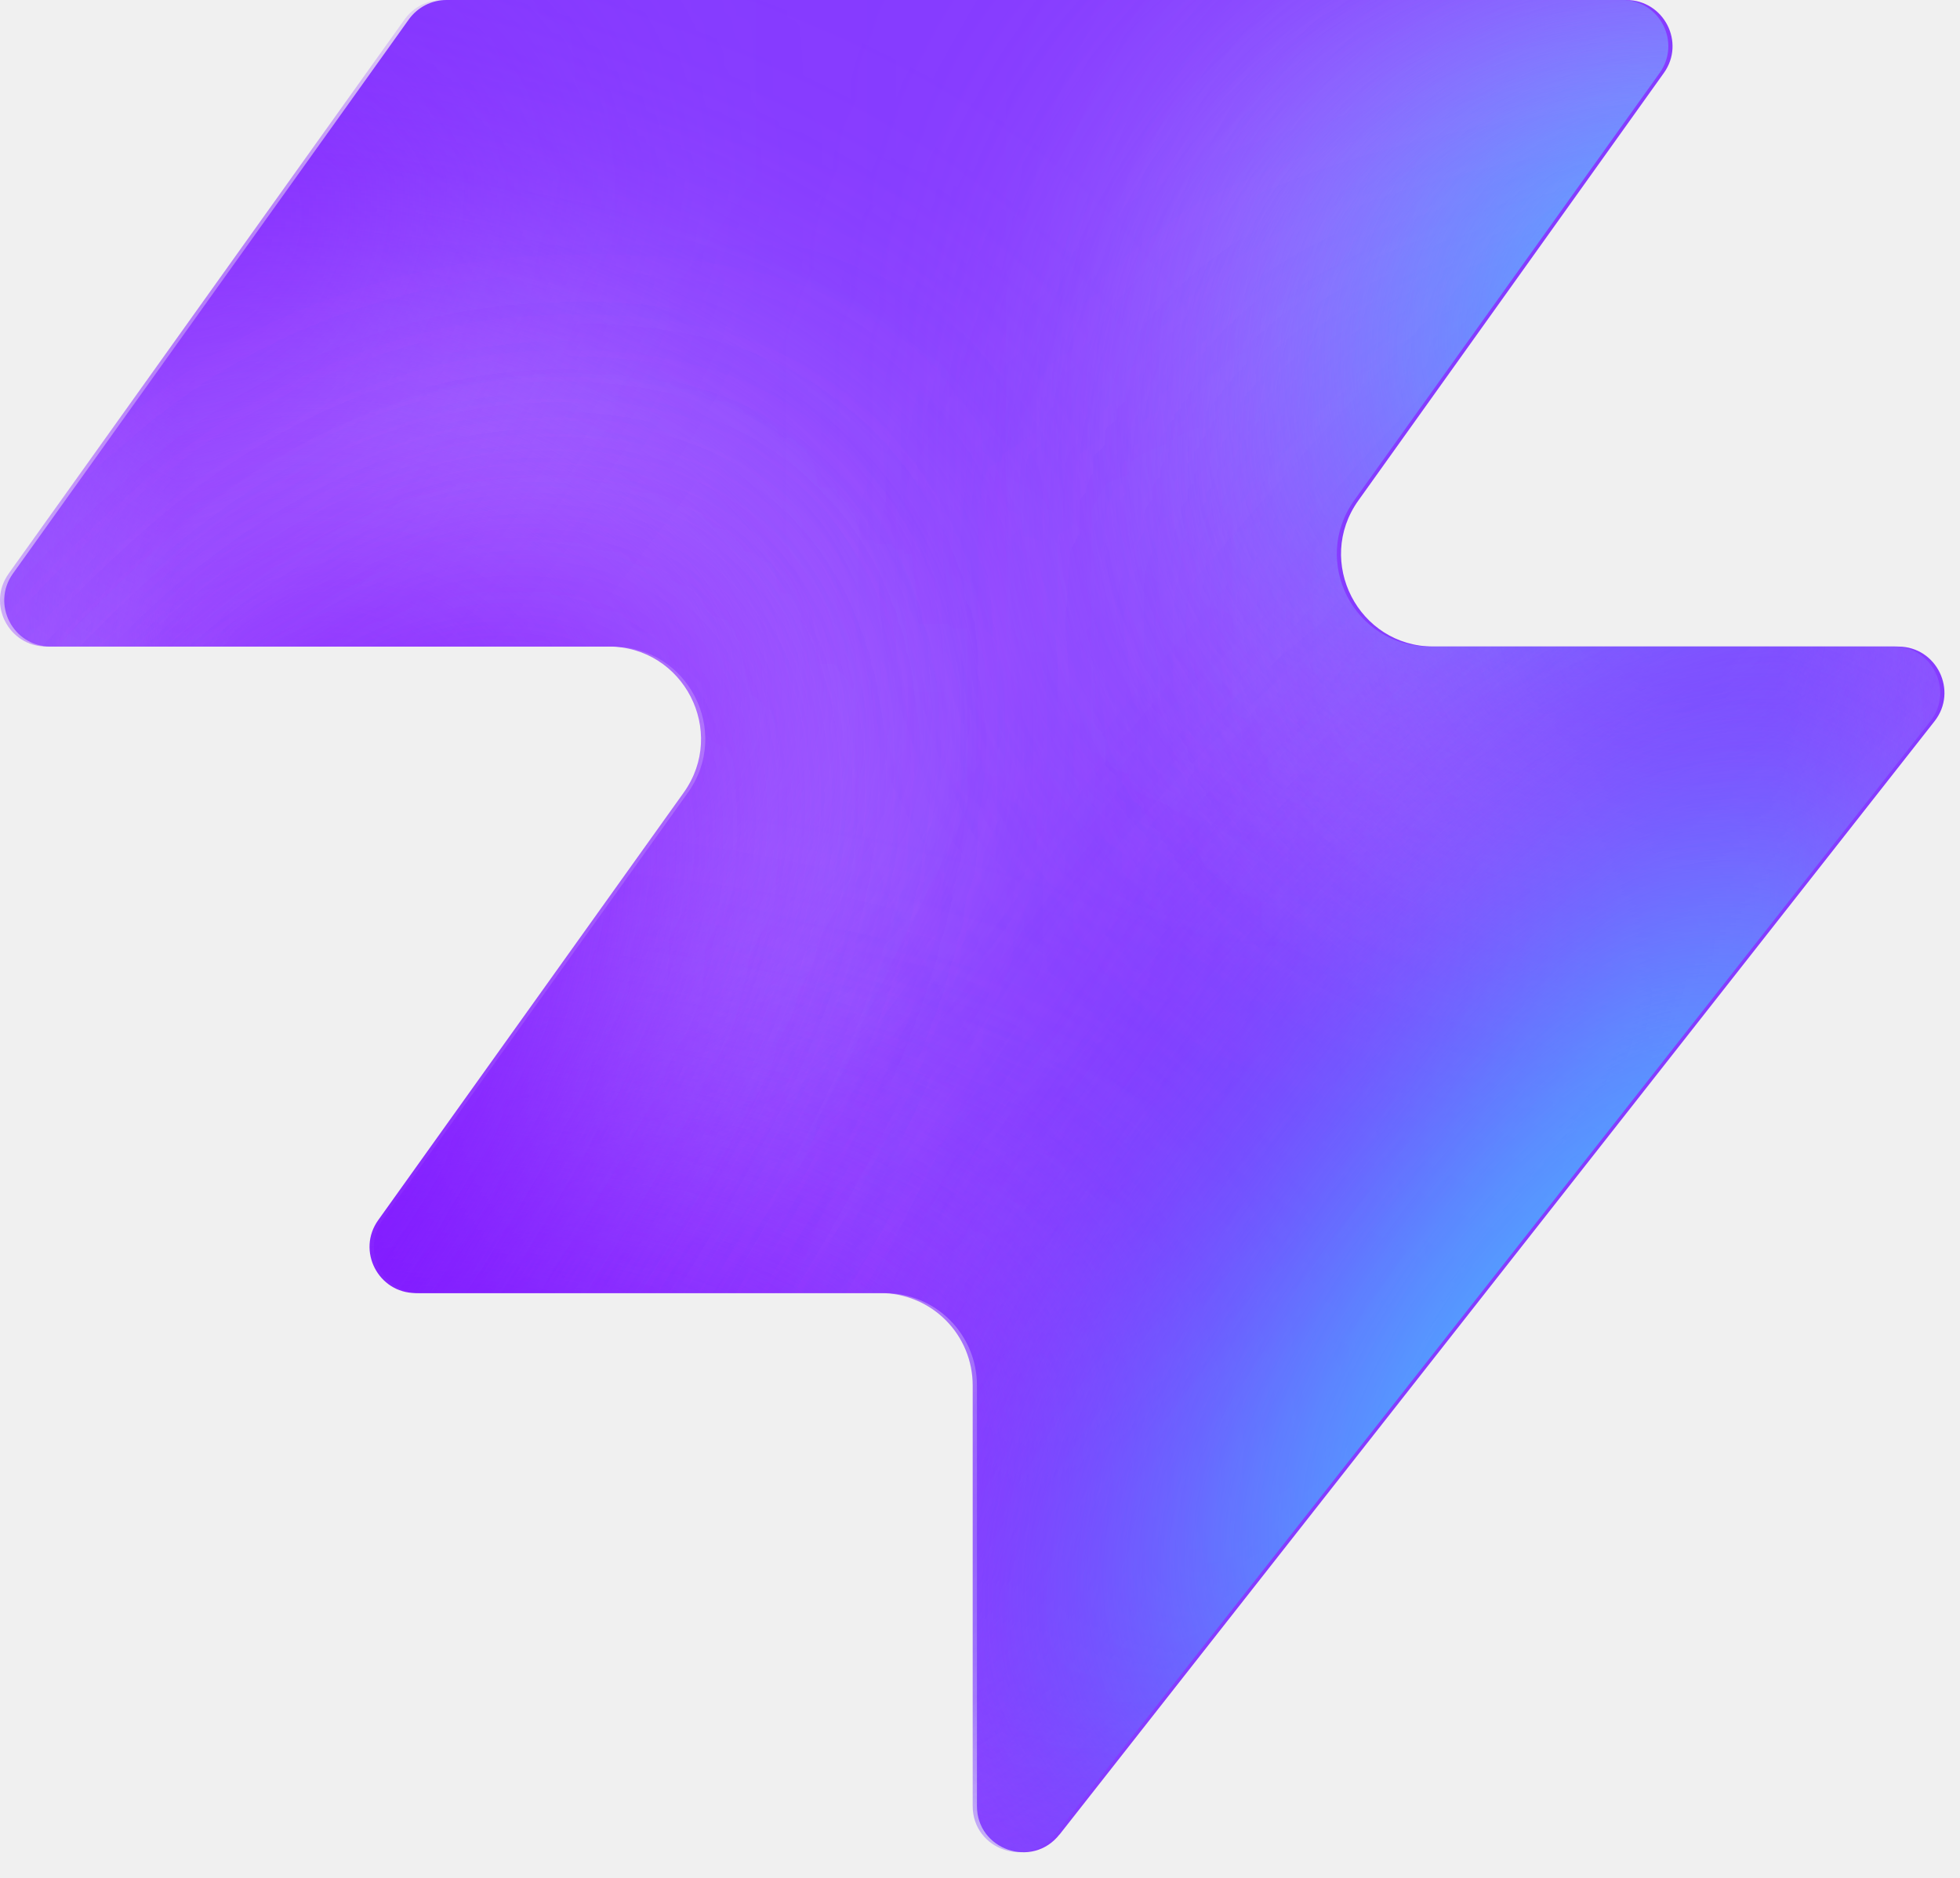
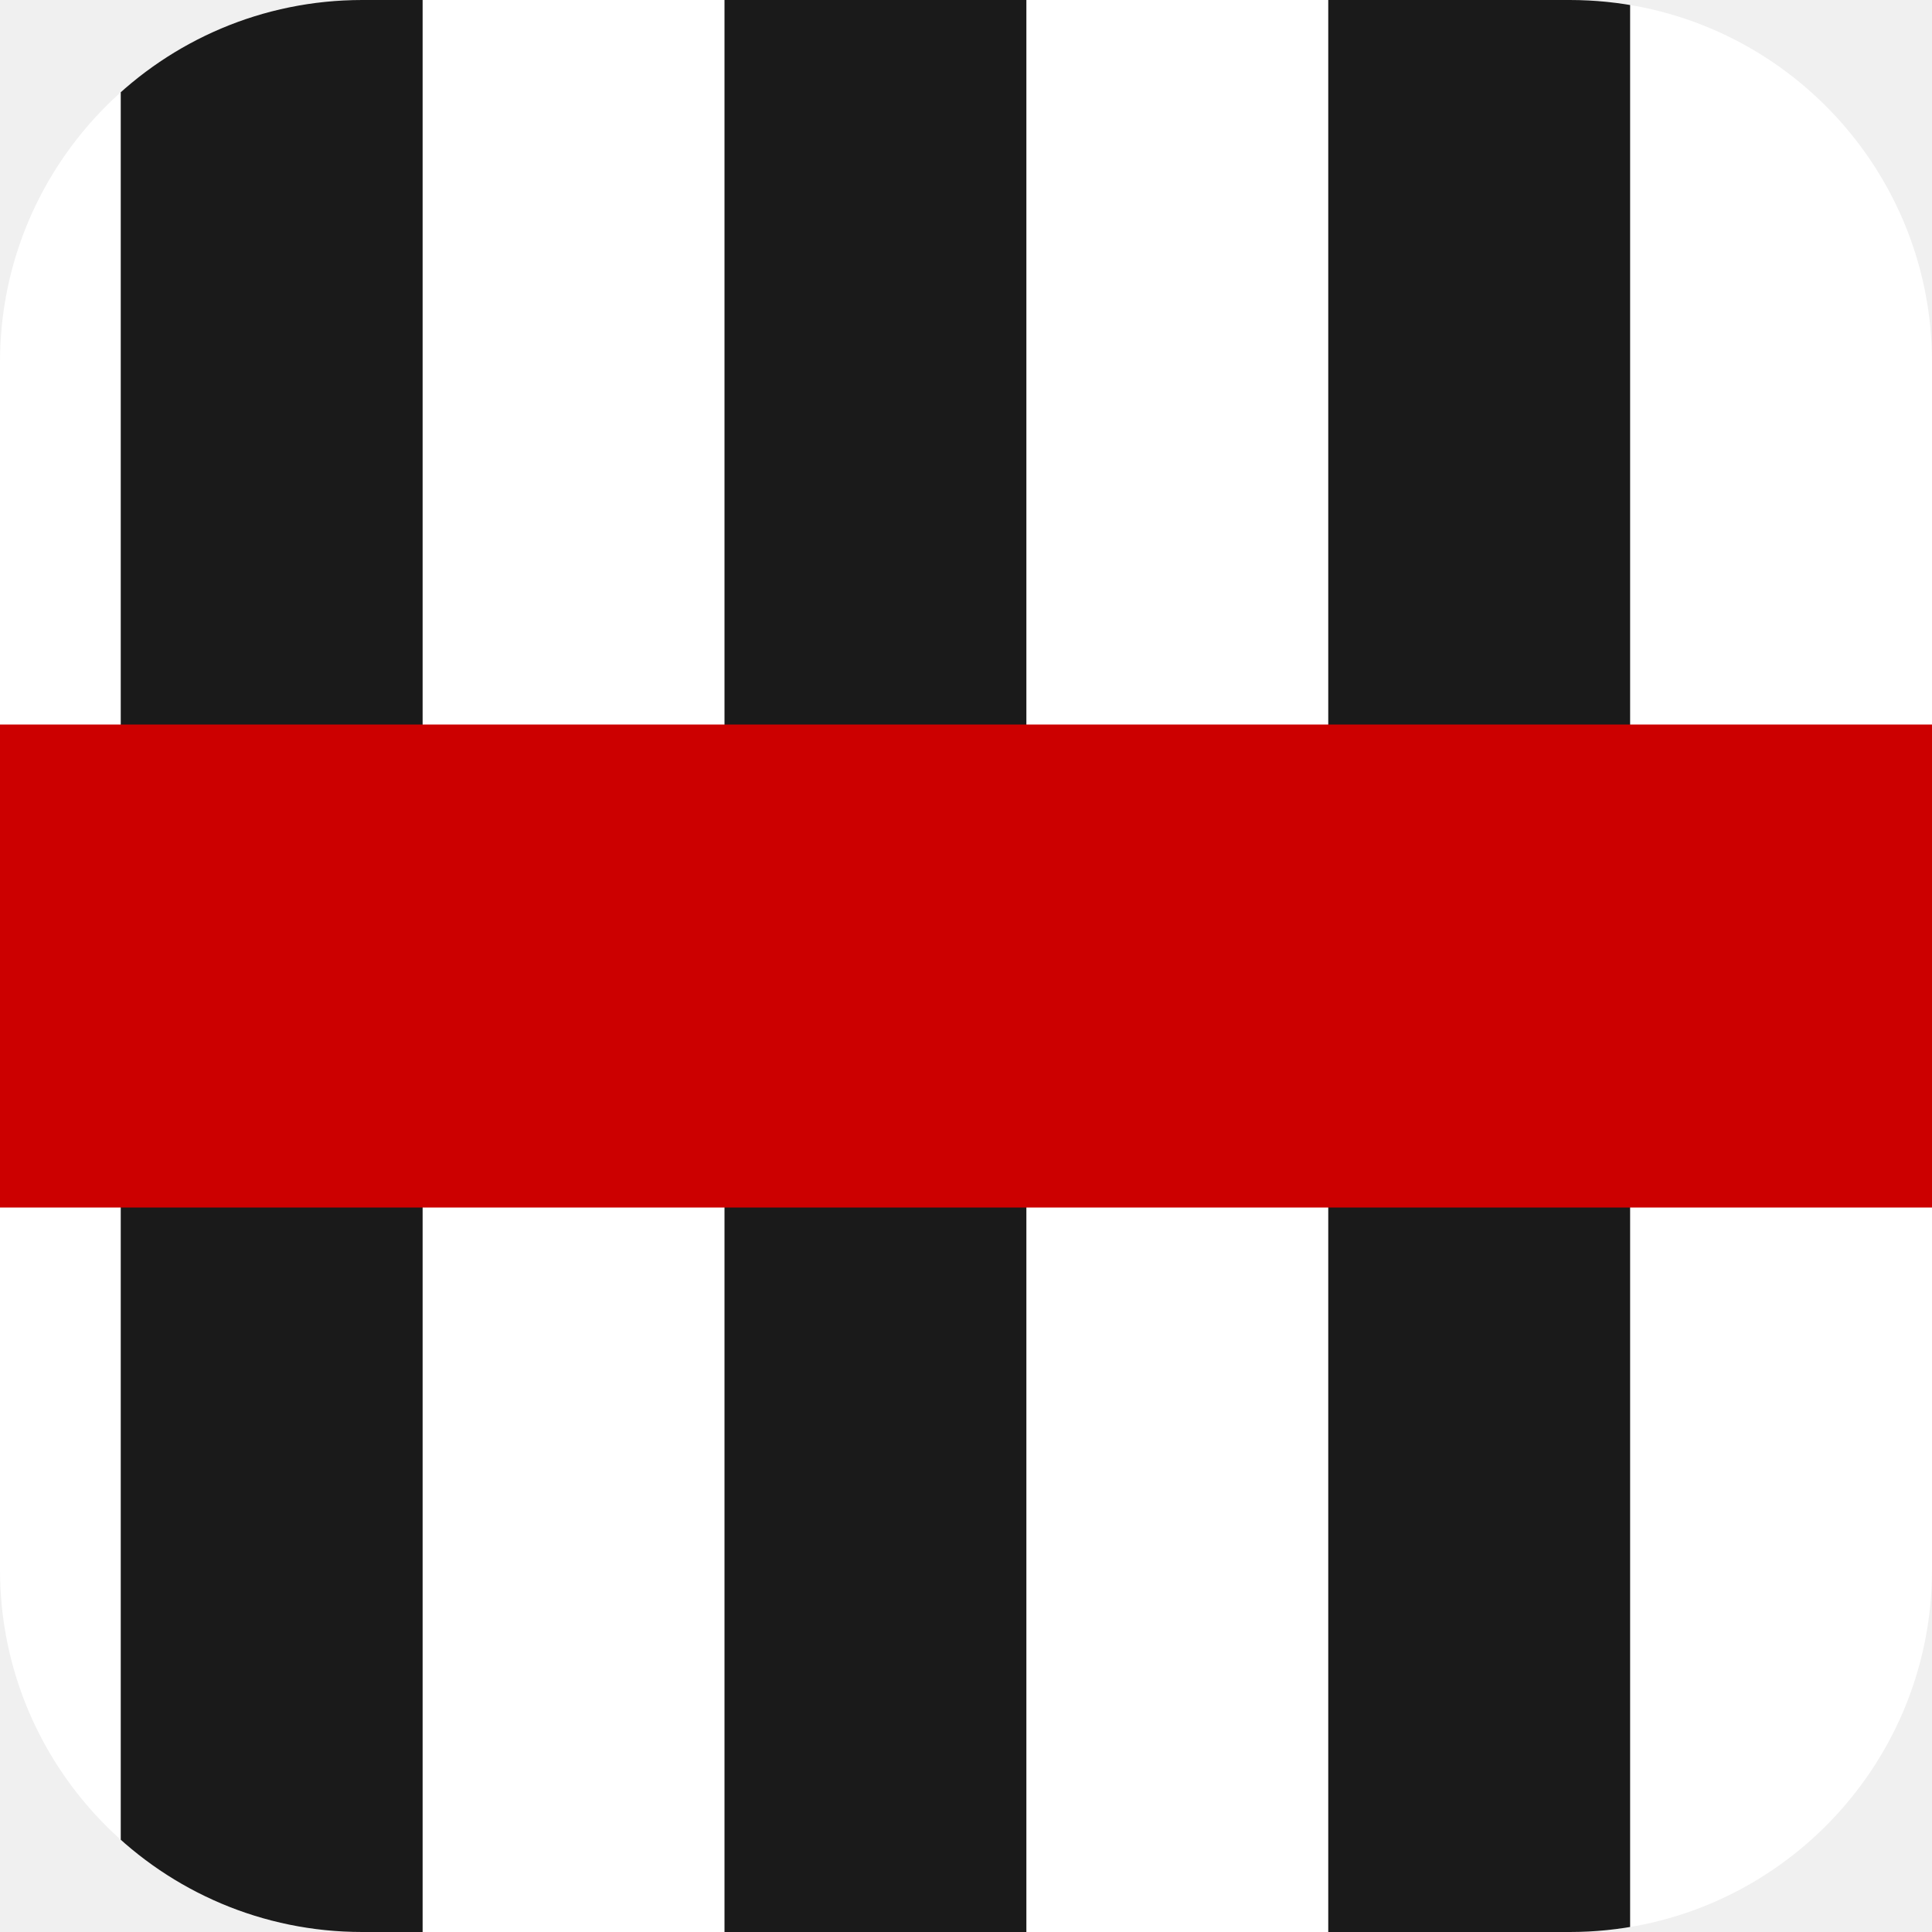
- <svg xmlns="http://www.w3.org/2000/svg" width="48" height="46" fill="none" viewBox="0 0 48 46">
-   <path fill="#863bff" d="M25.946 44.938c-.664.845-2.021.375-2.021-.698V33.937a2.26 2.26 0 0 0-2.262-2.262H10.287c-.92 0-1.456-1.04-.92-1.788l7.48-10.471c1.07-1.497 0-3.578-1.842-3.578H1.237c-.92 0-1.456-1.04-.92-1.788L10.013.474c.214-.297.556-.474.92-.474h28.894c.92 0 1.456 1.04.92 1.788l-7.48 10.471c-1.07 1.498 0 3.579 1.842 3.579h11.377c.943 0 1.473 1.088.89 1.83L25.947 44.94z" style="fill:#863bff;fill:color(display-p3 .525 .23 1);fill-opacity:1" />
-   <mask id="a" width="48" height="46" x="0" y="0" maskUnits="userSpaceOnUse" style="mask-type:alpha">
-     <path fill="#000" d="M25.842 44.938c-.664.844-2.021.375-2.021-.698V33.937a2.26 2.26 0 0 0-2.262-2.262H10.183c-.92 0-1.456-1.04-.92-1.788l7.48-10.471c1.07-1.498 0-3.579-1.842-3.579H1.133c-.92 0-1.456-1.04-.92-1.787L9.91.473c.214-.297.556-.474.92-.474h28.894c.92 0 1.456 1.04.92 1.788l-7.48 10.471c-1.07 1.498 0 3.578 1.842 3.578h11.377c.943 0 1.473 1.088.89 1.832L25.843 44.94z" style="fill:#000;fill-opacity:1" />
-   </mask>
-   <g mask="url(#a)">
-     <g filter="url(#b)">
-       <ellipse cx="5.508" cy="14.704" fill="#ede6ff" rx="5.508" ry="14.704" style="fill:#ede6ff;fill:color(display-p3 .927 .903 1);fill-opacity:1" transform="matrix(.00324 1 1 -.00324 -4.47 31.516)" />
-     </g>
-     <g filter="url(#c)">
-       <ellipse cx="10.399" cy="29.851" fill="#ede6ff" rx="10.399" ry="29.851" style="fill:#ede6ff;fill:color(display-p3 .927 .903 1);fill-opacity:1" transform="matrix(.00324 1 1 -.00324 -39.328 7.883)" />
-     </g>
-     <g filter="url(#d)">
-       <ellipse cx="5.508" cy="30.487" fill="#7e14ff" rx="5.508" ry="30.487" style="fill:#7e14ff;fill:color(display-p3 .492 .077 1);fill-opacity:1" transform="rotate(89.814 -25.913 -14.639)scale(1 -1)" />
-     </g>
-     <g filter="url(#e)">
-       <ellipse cx="5.508" cy="30.599" fill="#7e14ff" rx="5.508" ry="30.599" style="fill:#7e14ff;fill:color(display-p3 .492 .077 1);fill-opacity:1" transform="rotate(89.814 -32.644 -3.334)scale(1 -1)" />
-     </g>
-     <g filter="url(#f)">
-       <ellipse cx="5.508" cy="30.599" fill="#7e14ff" rx="5.508" ry="30.599" style="fill:#7e14ff;fill:color(display-p3 .492 .077 1);fill-opacity:1" transform="matrix(.00324 1 1 -.00324 -34.34 30.47)" />
-     </g>
-     <g filter="url(#g)">
-       <ellipse cx="14.072" cy="22.078" fill="#ede6ff" rx="14.072" ry="22.078" style="fill:#ede6ff;fill:color(display-p3 .927 .903 1);fill-opacity:1" transform="rotate(93.35 24.506 48.493)scale(-1 1)" />
-     </g>
-     <g filter="url(#h)">
-       <ellipse cx="3.47" cy="21.501" fill="#7e14ff" rx="3.47" ry="21.501" style="fill:#7e14ff;fill:color(display-p3 .492 .077 1);fill-opacity:1" transform="rotate(89.009 28.708 47.59)scale(-1 1)" />
-     </g>
-     <g filter="url(#i)">
-       <ellipse cx="3.47" cy="21.501" fill="#7e14ff" rx="3.47" ry="21.501" style="fill:#7e14ff;fill:color(display-p3 .492 .077 1);fill-opacity:1" transform="rotate(89.009 28.708 47.59)scale(-1 1)" />
-     </g>
-     <g filter="url(#j)">
-       <ellipse cx=".387" cy="8.972" fill="#7e14ff" rx="4.407" ry="29.108" style="fill:#7e14ff;fill:color(display-p3 .492 .077 1);fill-opacity:1" transform="rotate(39.51 .387 8.972)" />
-     </g>
-     <g filter="url(#k)">
-       <ellipse cx="47.523" cy="-6.092" fill="#7e14ff" rx="4.407" ry="29.108" style="fill:#7e14ff;fill:color(display-p3 .492 .077 1);fill-opacity:1" transform="rotate(37.892 47.523 -6.092)" />
-     </g>
-     <g filter="url(#l)">
-       <ellipse cx="41.412" cy="6.333" fill="#47bfff" rx="5.971" ry="9.665" style="fill:#47bfff;fill:color(display-p3 .28 .748 1);fill-opacity:1" transform="rotate(37.892 41.412 6.333)" />
-     </g>
-     <g filter="url(#m)">
-       <ellipse cx="-1.879" cy="38.332" fill="#7e14ff" rx="4.407" ry="29.108" style="fill:#7e14ff;fill:color(display-p3 .492 .077 1);fill-opacity:1" transform="rotate(37.892 -1.88 38.332)" />
-     </g>
-     <g filter="url(#n)">
-       <ellipse cx="-1.879" cy="38.332" fill="#7e14ff" rx="4.407" ry="29.108" style="fill:#7e14ff;fill:color(display-p3 .492 .077 1);fill-opacity:1" transform="rotate(37.892 -1.88 38.332)" />
-     </g>
-     <g filter="url(#o)">
-       <ellipse cx="35.651" cy="29.907" fill="#7e14ff" rx="4.407" ry="29.108" style="fill:#7e14ff;fill:color(display-p3 .492 .077 1);fill-opacity:1" transform="rotate(37.892 35.651 29.907)" />
-     </g>
-     <g filter="url(#p)">
-       <ellipse cx="38.418" cy="32.4" fill="#47bfff" rx="5.971" ry="15.297" style="fill:#47bfff;fill:color(display-p3 .28 .748 1);fill-opacity:1" transform="rotate(37.892 38.418 32.4)" />
-     </g>
+ <svg xmlns="http://www.w3.org/2000/svg" viewBox="0 0 32 32">
+   <clipPath id="rounded">
+     <rect width="32" height="32" rx="6" />
+   </clipPath>
+   <g clip-path="url(#rounded)">
+     <rect width="32" height="32" fill="#ffffff" />
+     <path fill="#1a1a1a" d="M2 0h5v32H2zM12 0h5v32h-5zM22 0h5v32h-5z" />
+     <rect y="12" width="32" height="8" fill="#cc0000" />
  </g>
-   <defs>
-     <filter id="b" width="60.045" height="41.654" x="-19.77" y="16.149" color-interpolation-filters="sRGB" filterUnits="userSpaceOnUse">
-       <feFlood flood-opacity="0" result="BackgroundImageFix" />
-       <feBlend in="SourceGraphic" in2="BackgroundImageFix" result="shape" />
-       <feGaussianBlur result="effect1_foregroundBlur_2002_17158" stdDeviation="7.659" />
-     </filter>
-     <filter id="c" width="90.34" height="51.437" x="-54.613" y="-7.533" color-interpolation-filters="sRGB" filterUnits="userSpaceOnUse">
-       <feFlood flood-opacity="0" result="BackgroundImageFix" />
-       <feBlend in="SourceGraphic" in2="BackgroundImageFix" result="shape" />
-       <feGaussianBlur result="effect1_foregroundBlur_2002_17158" stdDeviation="7.659" />
-     </filter>
-     <filter id="d" width="79.355" height="29.4" x="-49.64" y="2.03" color-interpolation-filters="sRGB" filterUnits="userSpaceOnUse">
-       <feFlood flood-opacity="0" result="BackgroundImageFix" />
-       <feBlend in="SourceGraphic" in2="BackgroundImageFix" result="shape" />
-       <feGaussianBlur result="effect1_foregroundBlur_2002_17158" stdDeviation="4.596" />
-     </filter>
-     <filter id="e" width="79.579" height="29.4" x="-45.045" y="20.029" color-interpolation-filters="sRGB" filterUnits="userSpaceOnUse">
-       <feFlood flood-opacity="0" result="BackgroundImageFix" />
-       <feBlend in="SourceGraphic" in2="BackgroundImageFix" result="shape" />
-       <feGaussianBlur result="effect1_foregroundBlur_2002_17158" stdDeviation="4.596" />
-     </filter>
-     <filter id="f" width="79.579" height="29.4" x="-43.513" y="21.178" color-interpolation-filters="sRGB" filterUnits="userSpaceOnUse">
-       <feFlood flood-opacity="0" result="BackgroundImageFix" />
-       <feBlend in="SourceGraphic" in2="BackgroundImageFix" result="shape" />
-       <feGaussianBlur result="effect1_foregroundBlur_2002_17158" stdDeviation="4.596" />
-     </filter>
-     <filter id="g" width="74.749" height="58.852" x="15.756" y="-17.901" color-interpolation-filters="sRGB" filterUnits="userSpaceOnUse">
-       <feFlood flood-opacity="0" result="BackgroundImageFix" />
-       <feBlend in="SourceGraphic" in2="BackgroundImageFix" result="shape" />
-       <feGaussianBlur result="effect1_foregroundBlur_2002_17158" stdDeviation="7.659" />
-     </filter>
-     <filter id="h" width="61.377" height="25.362" x="23.548" y="2.284" color-interpolation-filters="sRGB" filterUnits="userSpaceOnUse">
-       <feFlood flood-opacity="0" result="BackgroundImageFix" />
-       <feBlend in="SourceGraphic" in2="BackgroundImageFix" result="shape" />
-       <feGaussianBlur result="effect1_foregroundBlur_2002_17158" stdDeviation="4.596" />
-     </filter>
-     <filter id="i" width="61.377" height="25.362" x="23.548" y="2.284" color-interpolation-filters="sRGB" filterUnits="userSpaceOnUse">
-       <feFlood flood-opacity="0" result="BackgroundImageFix" />
-       <feBlend in="SourceGraphic" in2="BackgroundImageFix" result="shape" />
-       <feGaussianBlur result="effect1_foregroundBlur_2002_17158" stdDeviation="4.596" />
-     </filter>
-     <filter id="j" width="56.045" height="63.649" x="-27.636" y="-22.853" color-interpolation-filters="sRGB" filterUnits="userSpaceOnUse">
-       <feFlood flood-opacity="0" result="BackgroundImageFix" />
-       <feBlend in="SourceGraphic" in2="BackgroundImageFix" result="shape" />
-       <feGaussianBlur result="effect1_foregroundBlur_2002_17158" stdDeviation="4.596" />
-     </filter>
-     <filter id="k" width="54.814" height="64.646" x="20.116" y="-38.415" color-interpolation-filters="sRGB" filterUnits="userSpaceOnUse">
-       <feFlood flood-opacity="0" result="BackgroundImageFix" />
-       <feBlend in="SourceGraphic" in2="BackgroundImageFix" result="shape" />
-       <feGaussianBlur result="effect1_foregroundBlur_2002_17158" stdDeviation="4.596" />
-     </filter>
-     <filter id="l" width="33.541" height="35.313" x="24.641" y="-11.323" color-interpolation-filters="sRGB" filterUnits="userSpaceOnUse">
-       <feFlood flood-opacity="0" result="BackgroundImageFix" />
-       <feBlend in="SourceGraphic" in2="BackgroundImageFix" result="shape" />
-       <feGaussianBlur result="effect1_foregroundBlur_2002_17158" stdDeviation="4.596" />
-     </filter>
-     <filter id="m" width="54.814" height="64.646" x="-29.286" y="6.009" color-interpolation-filters="sRGB" filterUnits="userSpaceOnUse">
-       <feFlood flood-opacity="0" result="BackgroundImageFix" />
-       <feBlend in="SourceGraphic" in2="BackgroundImageFix" result="shape" />
-       <feGaussianBlur result="effect1_foregroundBlur_2002_17158" stdDeviation="4.596" />
-     </filter>
-     <filter id="n" width="54.814" height="64.646" x="-29.286" y="6.009" color-interpolation-filters="sRGB" filterUnits="userSpaceOnUse">
-       <feFlood flood-opacity="0" result="BackgroundImageFix" />
-       <feBlend in="SourceGraphic" in2="BackgroundImageFix" result="shape" />
-       <feGaussianBlur result="effect1_foregroundBlur_2002_17158" stdDeviation="4.596" />
-     </filter>
-     <filter id="o" width="54.814" height="64.646" x="8.244" y="-2.416" color-interpolation-filters="sRGB" filterUnits="userSpaceOnUse">
-       <feFlood flood-opacity="0" result="BackgroundImageFix" />
-       <feBlend in="SourceGraphic" in2="BackgroundImageFix" result="shape" />
-       <feGaussianBlur result="effect1_foregroundBlur_2002_17158" stdDeviation="4.596" />
-     </filter>
-     <filter id="p" width="39.409" height="43.623" x="18.713" y="10.588" color-interpolation-filters="sRGB" filterUnits="userSpaceOnUse">
-       <feFlood flood-opacity="0" result="BackgroundImageFix" />
-       <feBlend in="SourceGraphic" in2="BackgroundImageFix" result="shape" />
-       <feGaussianBlur result="effect1_foregroundBlur_2002_17158" stdDeviation="4.596" />
-     </filter>
-   </defs>
</svg>
